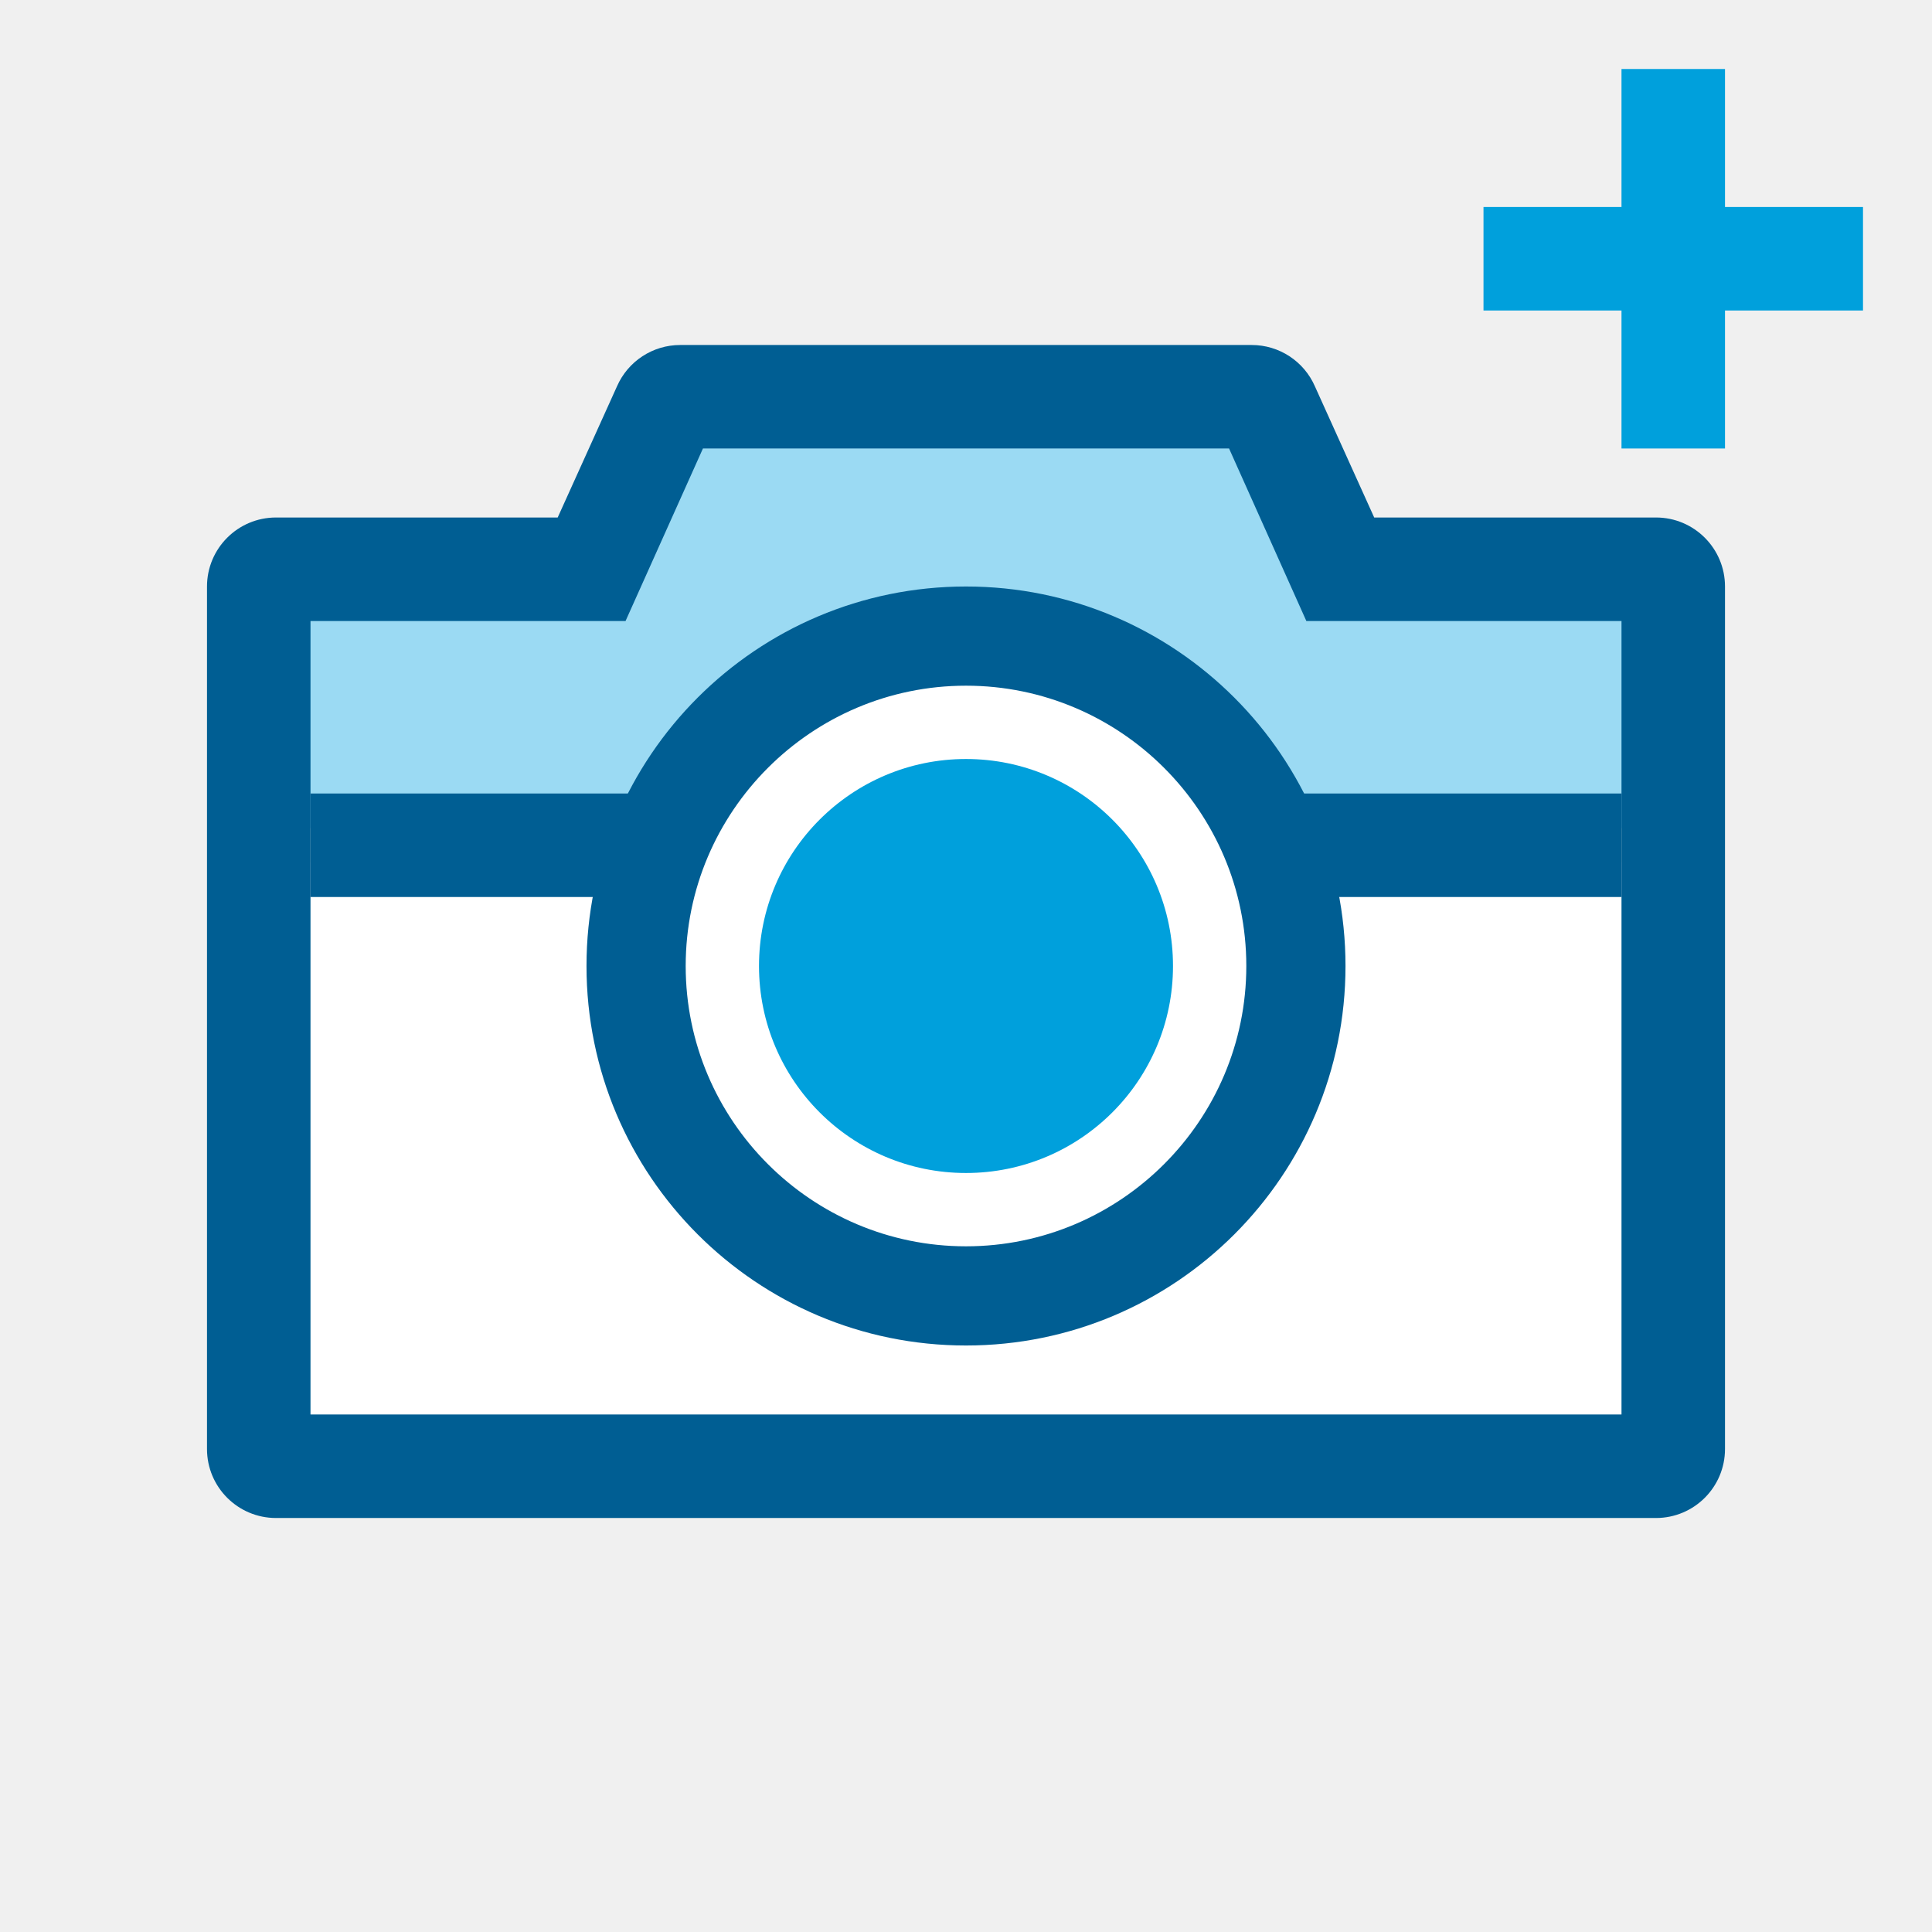
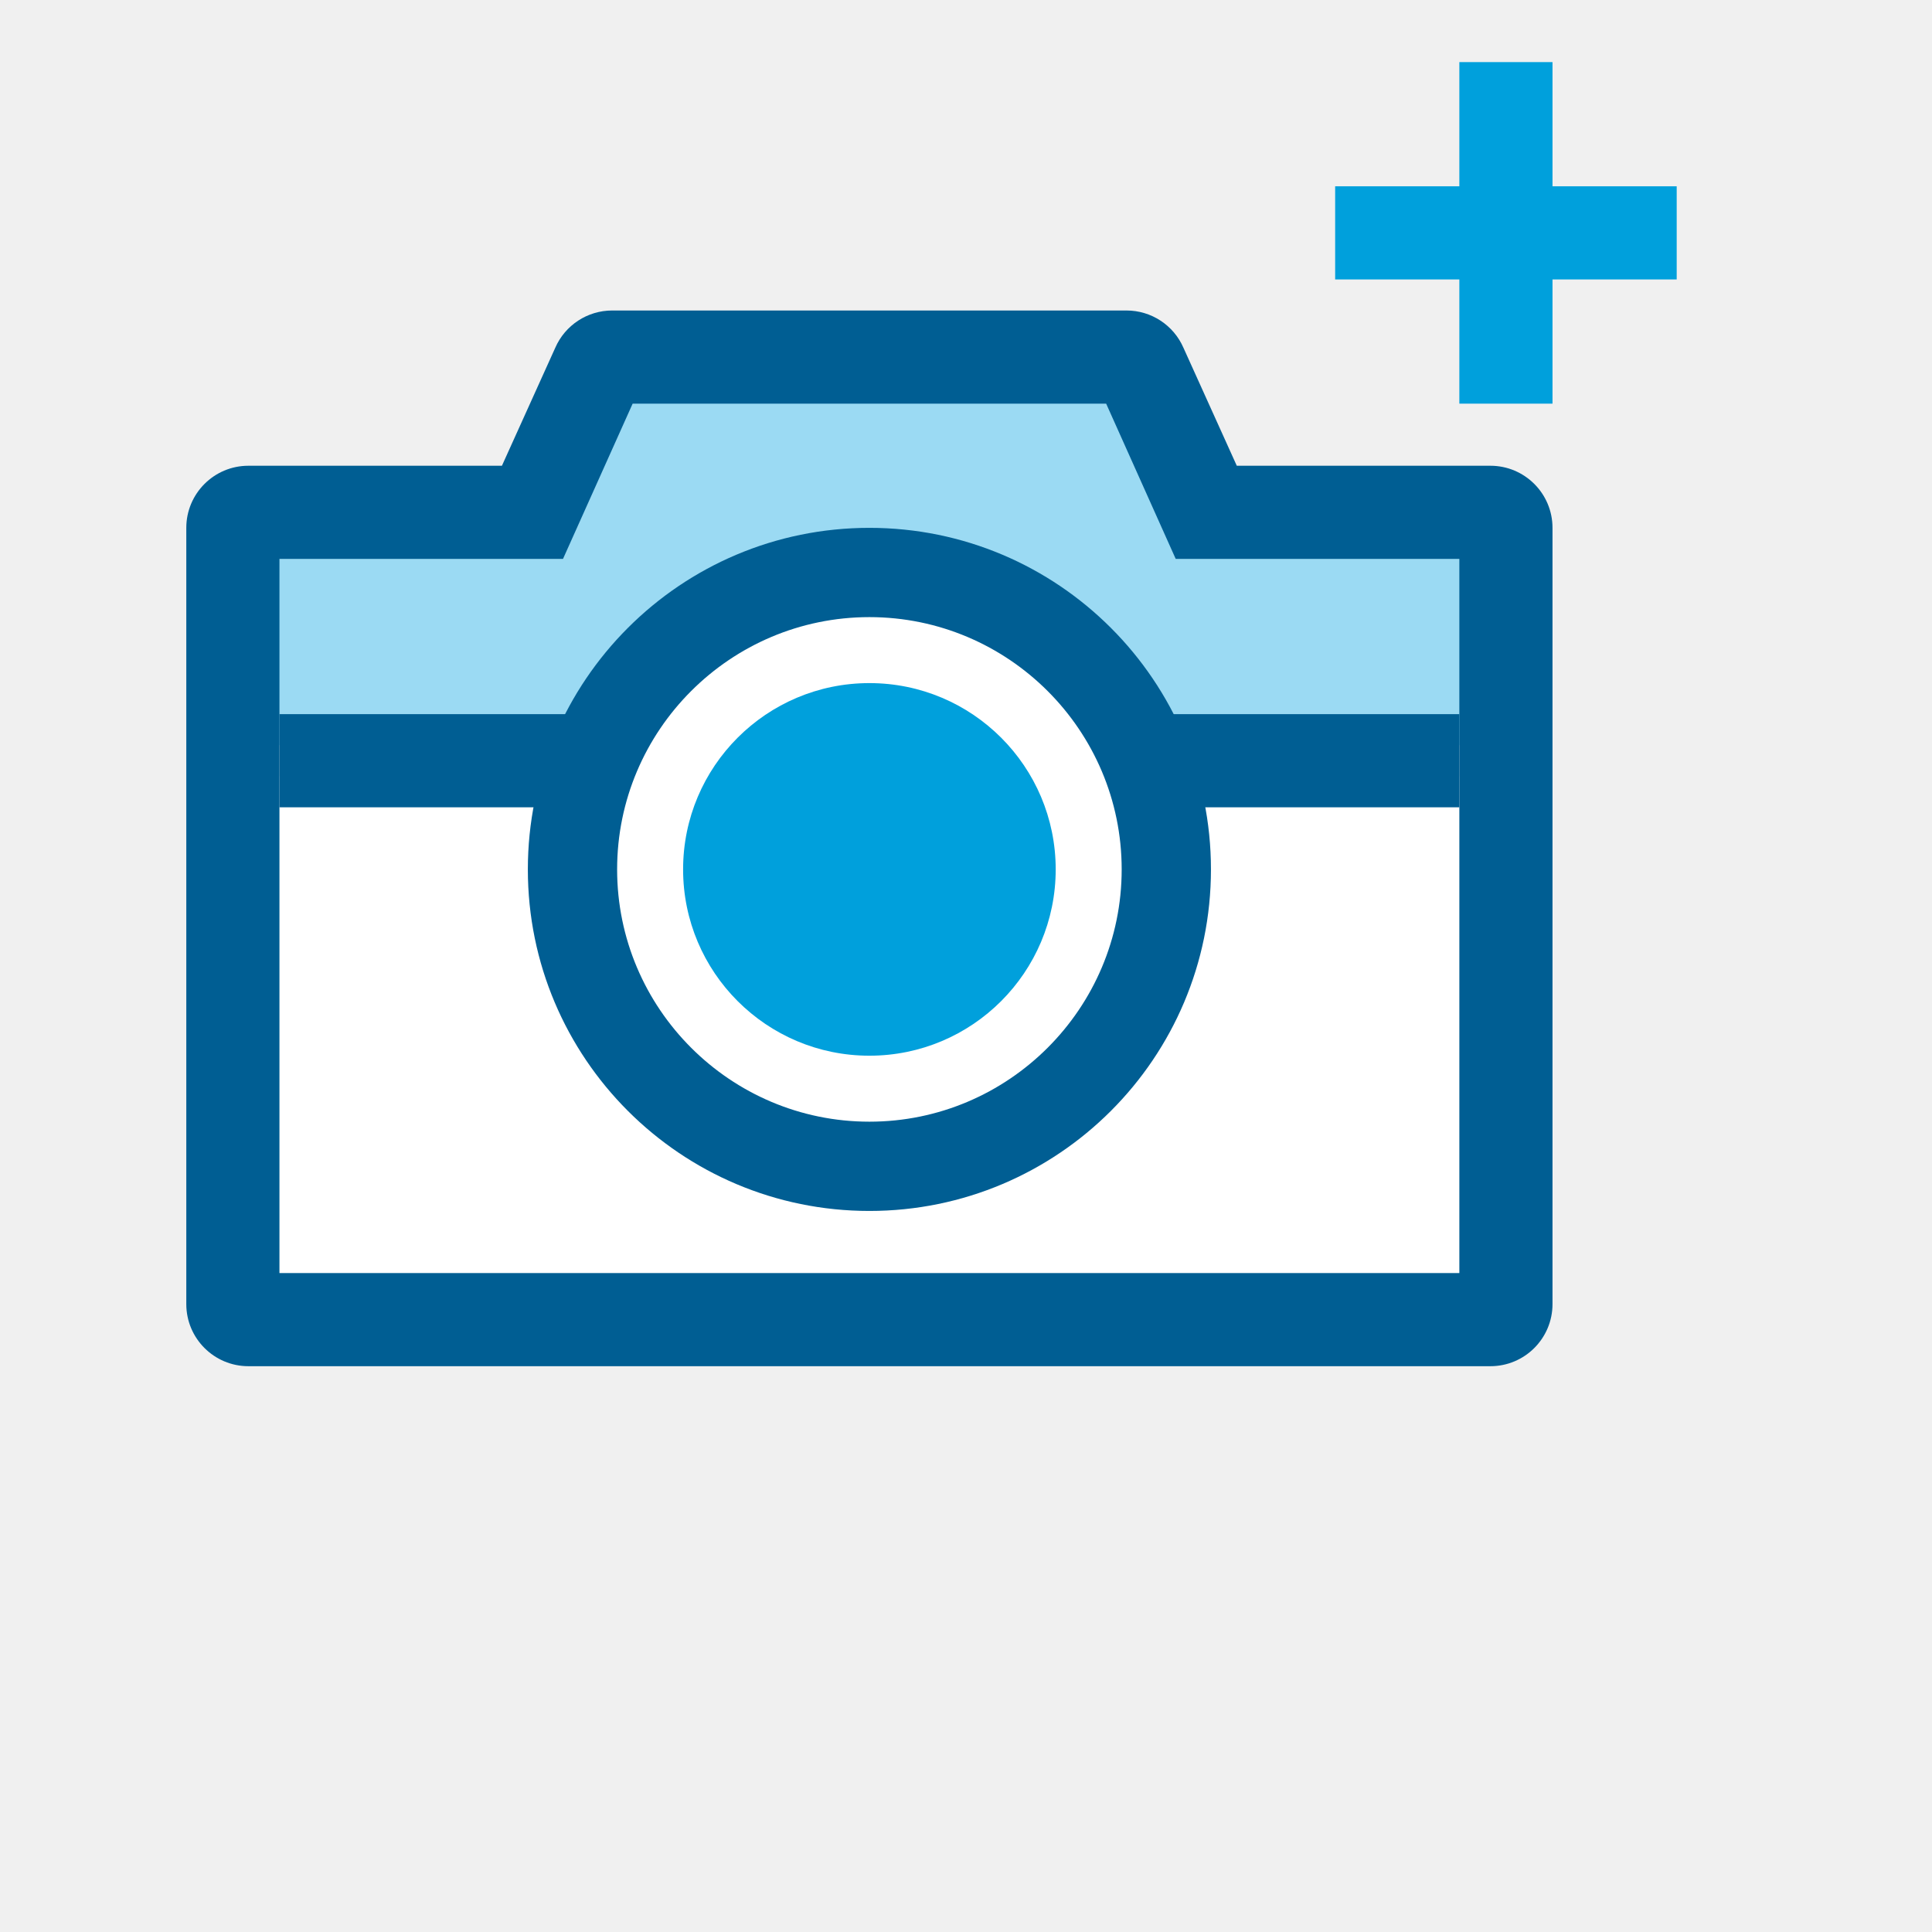
- <svg xmlns="http://www.w3.org/2000/svg" width="56" height="56" id="add-photo-medium" data-supported-dps="56x56">
+ <svg xmlns="http://www.w3.org/2000/svg" width="56" height="56" id="add-photo-medium" data-supported-dps="56x56" style="transform:scale(0.90)">
  <path fill="none" d="M0 0h56v56H0z" />
  <path fill="#fff" d="M8 25h40v17H8z" />
  <path fill="#00a0dc" d="M54 6h-4V2h-3v4h-4v3h4v4h3V9h4z" />
  <path fill="#9bdaf3" d="M38.625 17l-2.25-5h-16.75l-2.25 5H8v7h40v-7z" />
  <path fill="#005e93" d="M9 23h38v3H9z" />
  <path d="M28 37c-4.962 0-9-4.037-9-9s4.038-9 9-9 9 4.037 9 9-4.038 9-9 9z" fill="#fff" />
  <path d="M28 19.875c4.48 0 8.125 3.645 8.125 8.125S32.48 36.125 28 36.125 19.875 32.48 19.875 28 23.52 19.875 28 19.875M28 17c-6.075 0-11 4.925-11 11s4.925 11 11 11 11-4.925 11-11-4.925-11-11-11z" fill="#005e93" />
  <path d="M28 22a6 6 0 100 12 6 6 0 000-12z" fill="#00a0dc" />
  <path d="M35.625 13l2.24 5H47v23H9V18h9.132l2.243-5h15.213m-15.872-3a2 2 0 00-1.834 1.202L16.165 15H8a2 2 0 00-2 2v25a2 2 0 002 2h40a2 2 0 002-2V17a2 2 0 00-2-2h-8.168l-1.717-3.798A2 2 0 0036.281 10H19.716z" fill="#005e93" />
</svg>
